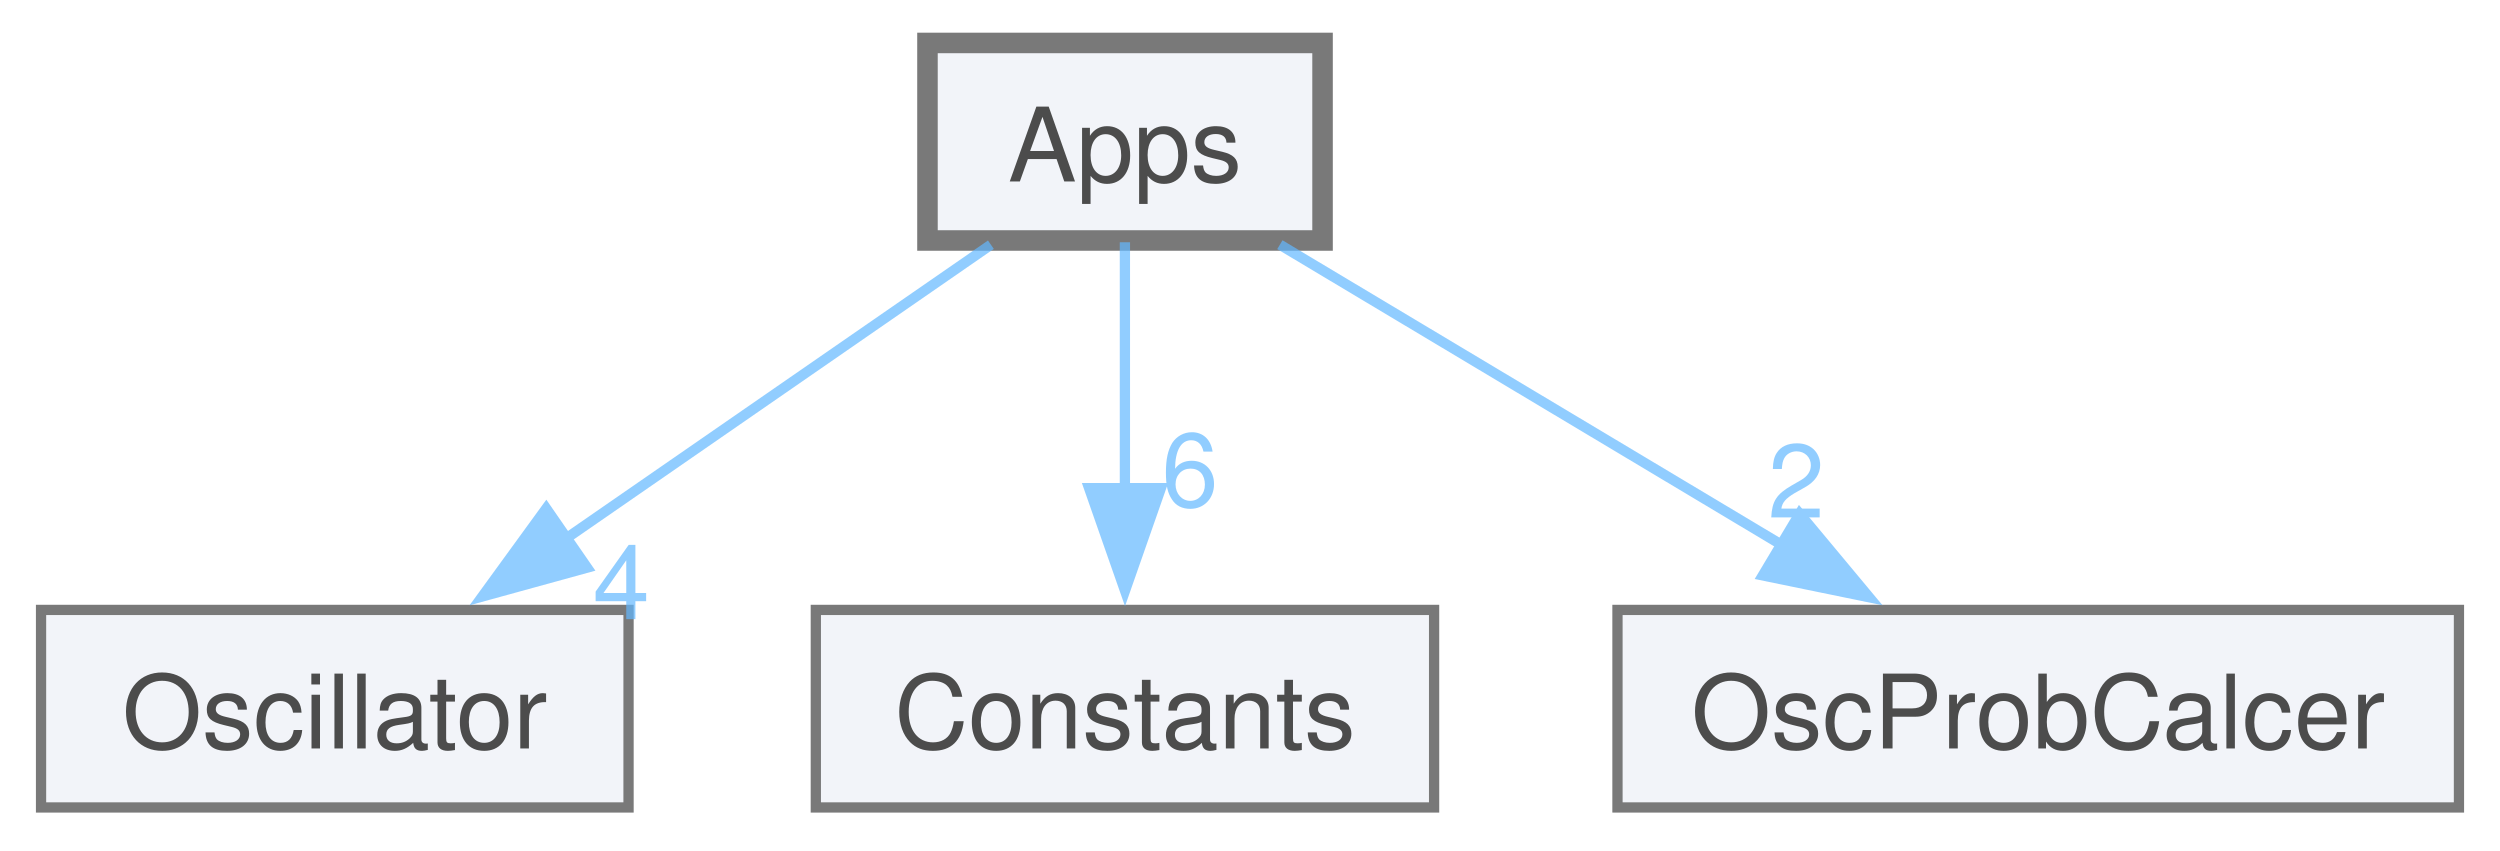
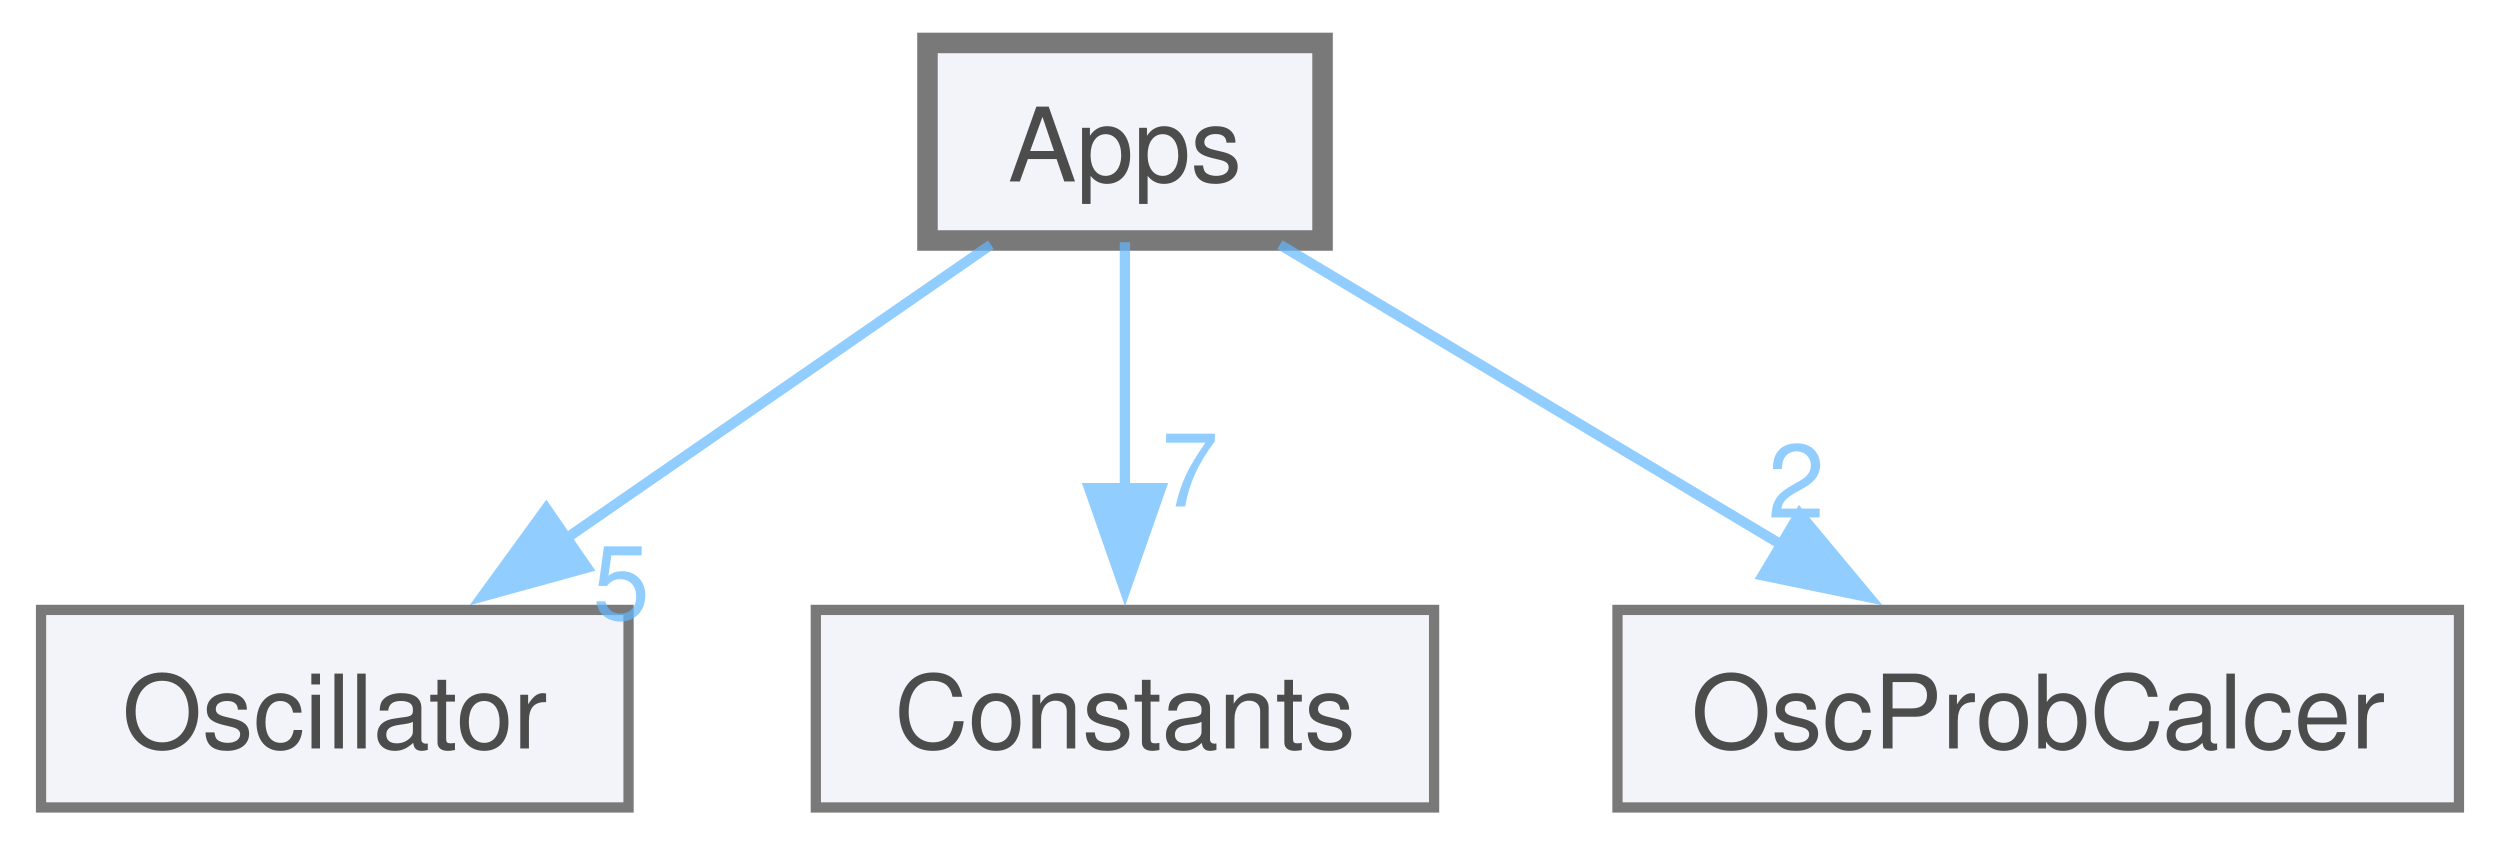
<svg xmlns="http://www.w3.org/2000/svg" xmlns:xlink="http://www.w3.org/1999/xlink" width="244pt" height="83pt" viewBox="0.00 0.00 243.62 82.50">
  <svg id="main" version="1.1" xml:space="preserve">
    <style type="text/css">
.node, .edge {opacity: 0.7;}
.node.selected, .edge.selected {opacity: 1;}
.edge:hover path { stroke: red; }
.edge:hover polygon { stroke: red; fill: red; }
</style>
    <svg id="graph" class="graph">
      <g id="graph0" class="graph" transform="scale(1 1) rotate(0) translate(4 78.5)">
        <g id="node1" class="node">
          <g id="a_node1">
            <a xlink:href="dir_6098f77c224c930825758694068d4cda.html" target="_top" xlink:title="Apps">
              <polygon fill="#edf0f7" stroke="#404040" stroke-width="2" points="124.88,-74.5 86.38,-74.5 86.38,-55.25 124.88,-55.25 124.88,-74.5" />
              <text text-anchor="middle" x="105.62" y="-61" font-family="Helvetica,sans-Serif" font-size="10.00">Apps</text>
            </a>
          </g>
        </g>
        <g id="node2" class="node">
          <g id="a_node2">
            <a xlink:href="dir_8cea6f80b5a4143c13aca295c793ebcf.html" target="_top" xlink:title="Oscillator">
              <polygon fill="#edf0f7" stroke="#404040" points="57.25,-19.25 0,-19.25 0,0 57.25,0 57.25,-19.25" />
              <text text-anchor="middle" x="28.62" y="-5.75" font-family="Helvetica,sans-Serif" font-size="10.00">Oscillator</text>
            </a>
          </g>
        </g>
        <g id="edge1" class="edge">
          <g id="a_edge1">
            <a xlink:href="dir_000000_000002.html" target="_top">
              <path fill="none" stroke="#63b8ff" d="M92.56,-54.84C81.17,-46.96 64.4,-35.36 50.89,-26.02" />
              <polygon fill="#63b8ff" stroke="#63b8ff" points="53.21,-23.37 43,-20.56 49.23,-29.13 53.21,-23.37" />
            </a>
          </g>
          <g id="a_edge1-headlabel">
-             <a xlink:href="dir_000000_000002.html" target="_top" xlink:title="4">
-               <text text-anchor="middle" x="56.54" y="-18.35" font-family="Helvetica,sans-Serif" font-size="10.00" fill="#63b8ff">4</text>
+             <a xlink:href="dir_000000_000002.html" target="_top" xlink:title="5">
+               <text text-anchor="middle" x="56.54" y="-18.35" font-family="Helvetica,sans-Serif" font-size="10.00" fill="#63b8ff">5</text>
            </a>
          </g>
        </g>
        <g id="node3" class="node">
          <g id="a_node3">
            <a xlink:href="dir_8f47cb2f1526c1522a6f9409e2ebaafe.html" target="_top" xlink:title="Constants">
              <polygon fill="#edf0f7" stroke="#404040" points="135.75,-19.25 75.5,-19.25 75.5,0 135.75,0 135.75,-19.25" />
              <text text-anchor="middle" x="105.62" y="-5.75" font-family="Helvetica,sans-Serif" font-size="10.00">Constants</text>
            </a>
          </g>
        </g>
        <g id="edge2" class="edge">
          <g id="a_edge2">
            <a xlink:href="dir_000000_000001.html" target="_top">
              <path fill="none" stroke="#63b8ff" d="M105.62,-55.08C105.62,-48.57 105.62,-39.42 105.62,-31.12" />
              <polygon fill="#63b8ff" stroke="#63b8ff" points="109.13,-31.12 105.63,-21.12 102.13,-31.12 109.13,-31.12" />
            </a>
          </g>
          <g id="a_edge2-headlabel">
-             <a xlink:href="dir_000000_000001.html" target="_top" xlink:title="6">
-               <text text-anchor="middle" x="111.96" y="-29.33" font-family="Helvetica,sans-Serif" font-size="10.00" fill="#63b8ff">6</text>
+             <a xlink:href="dir_000000_000001.html" target="_top" xlink:title="7">
+               <text text-anchor="middle" x="111.96" y="-29.33" font-family="Helvetica,sans-Serif" font-size="10.00" fill="#63b8ff">7</text>
            </a>
          </g>
        </g>
        <g id="node4" class="node">
          <g id="a_node4">
            <a xlink:href="dir_d02eaa35a0f368c2cb98530b058c482c.html" target="_top" xlink:title="OscProbCalcer">
              <polygon fill="#edf0f7" stroke="#404040" points="235.62,-19.25 153.62,-19.25 153.62,0 235.62,0 235.62,-19.25" />
              <text text-anchor="middle" x="194.62" y="-5.75" font-family="Helvetica,sans-Serif" font-size="10.00">OscProbCalcer</text>
            </a>
          </g>
        </g>
        <g id="edge3" class="edge">
          <g id="a_edge3">
            <a xlink:href="dir_000000_000003.html" target="_top">
              <path fill="none" stroke="#63b8ff" d="M120.72,-54.84C134.15,-46.81 154.04,-34.91 169.8,-25.48" />
              <polygon fill="#63b8ff" stroke="#63b8ff" points="171.37,-28.62 178.15,-20.48 167.78,-22.61 171.37,-28.62" />
            </a>
          </g>
          <g id="a_edge3-headlabel">
            <a xlink:href="dir_000000_000003.html" target="_top" xlink:title="2">
              <text text-anchor="middle" x="171.04" y="-28.25" font-family="Helvetica,sans-Serif" font-size="10.00" fill="#63b8ff">2</text>
            </a>
          </g>
        </g>
      </g>
    </svg>
  </svg>
  <style type="text/css">

[data-mouse-over-selected='false'] { opacity: 0.7; }
[data-mouse-over-selected='true']  { opacity: 1.0; }

</style>
</svg>
